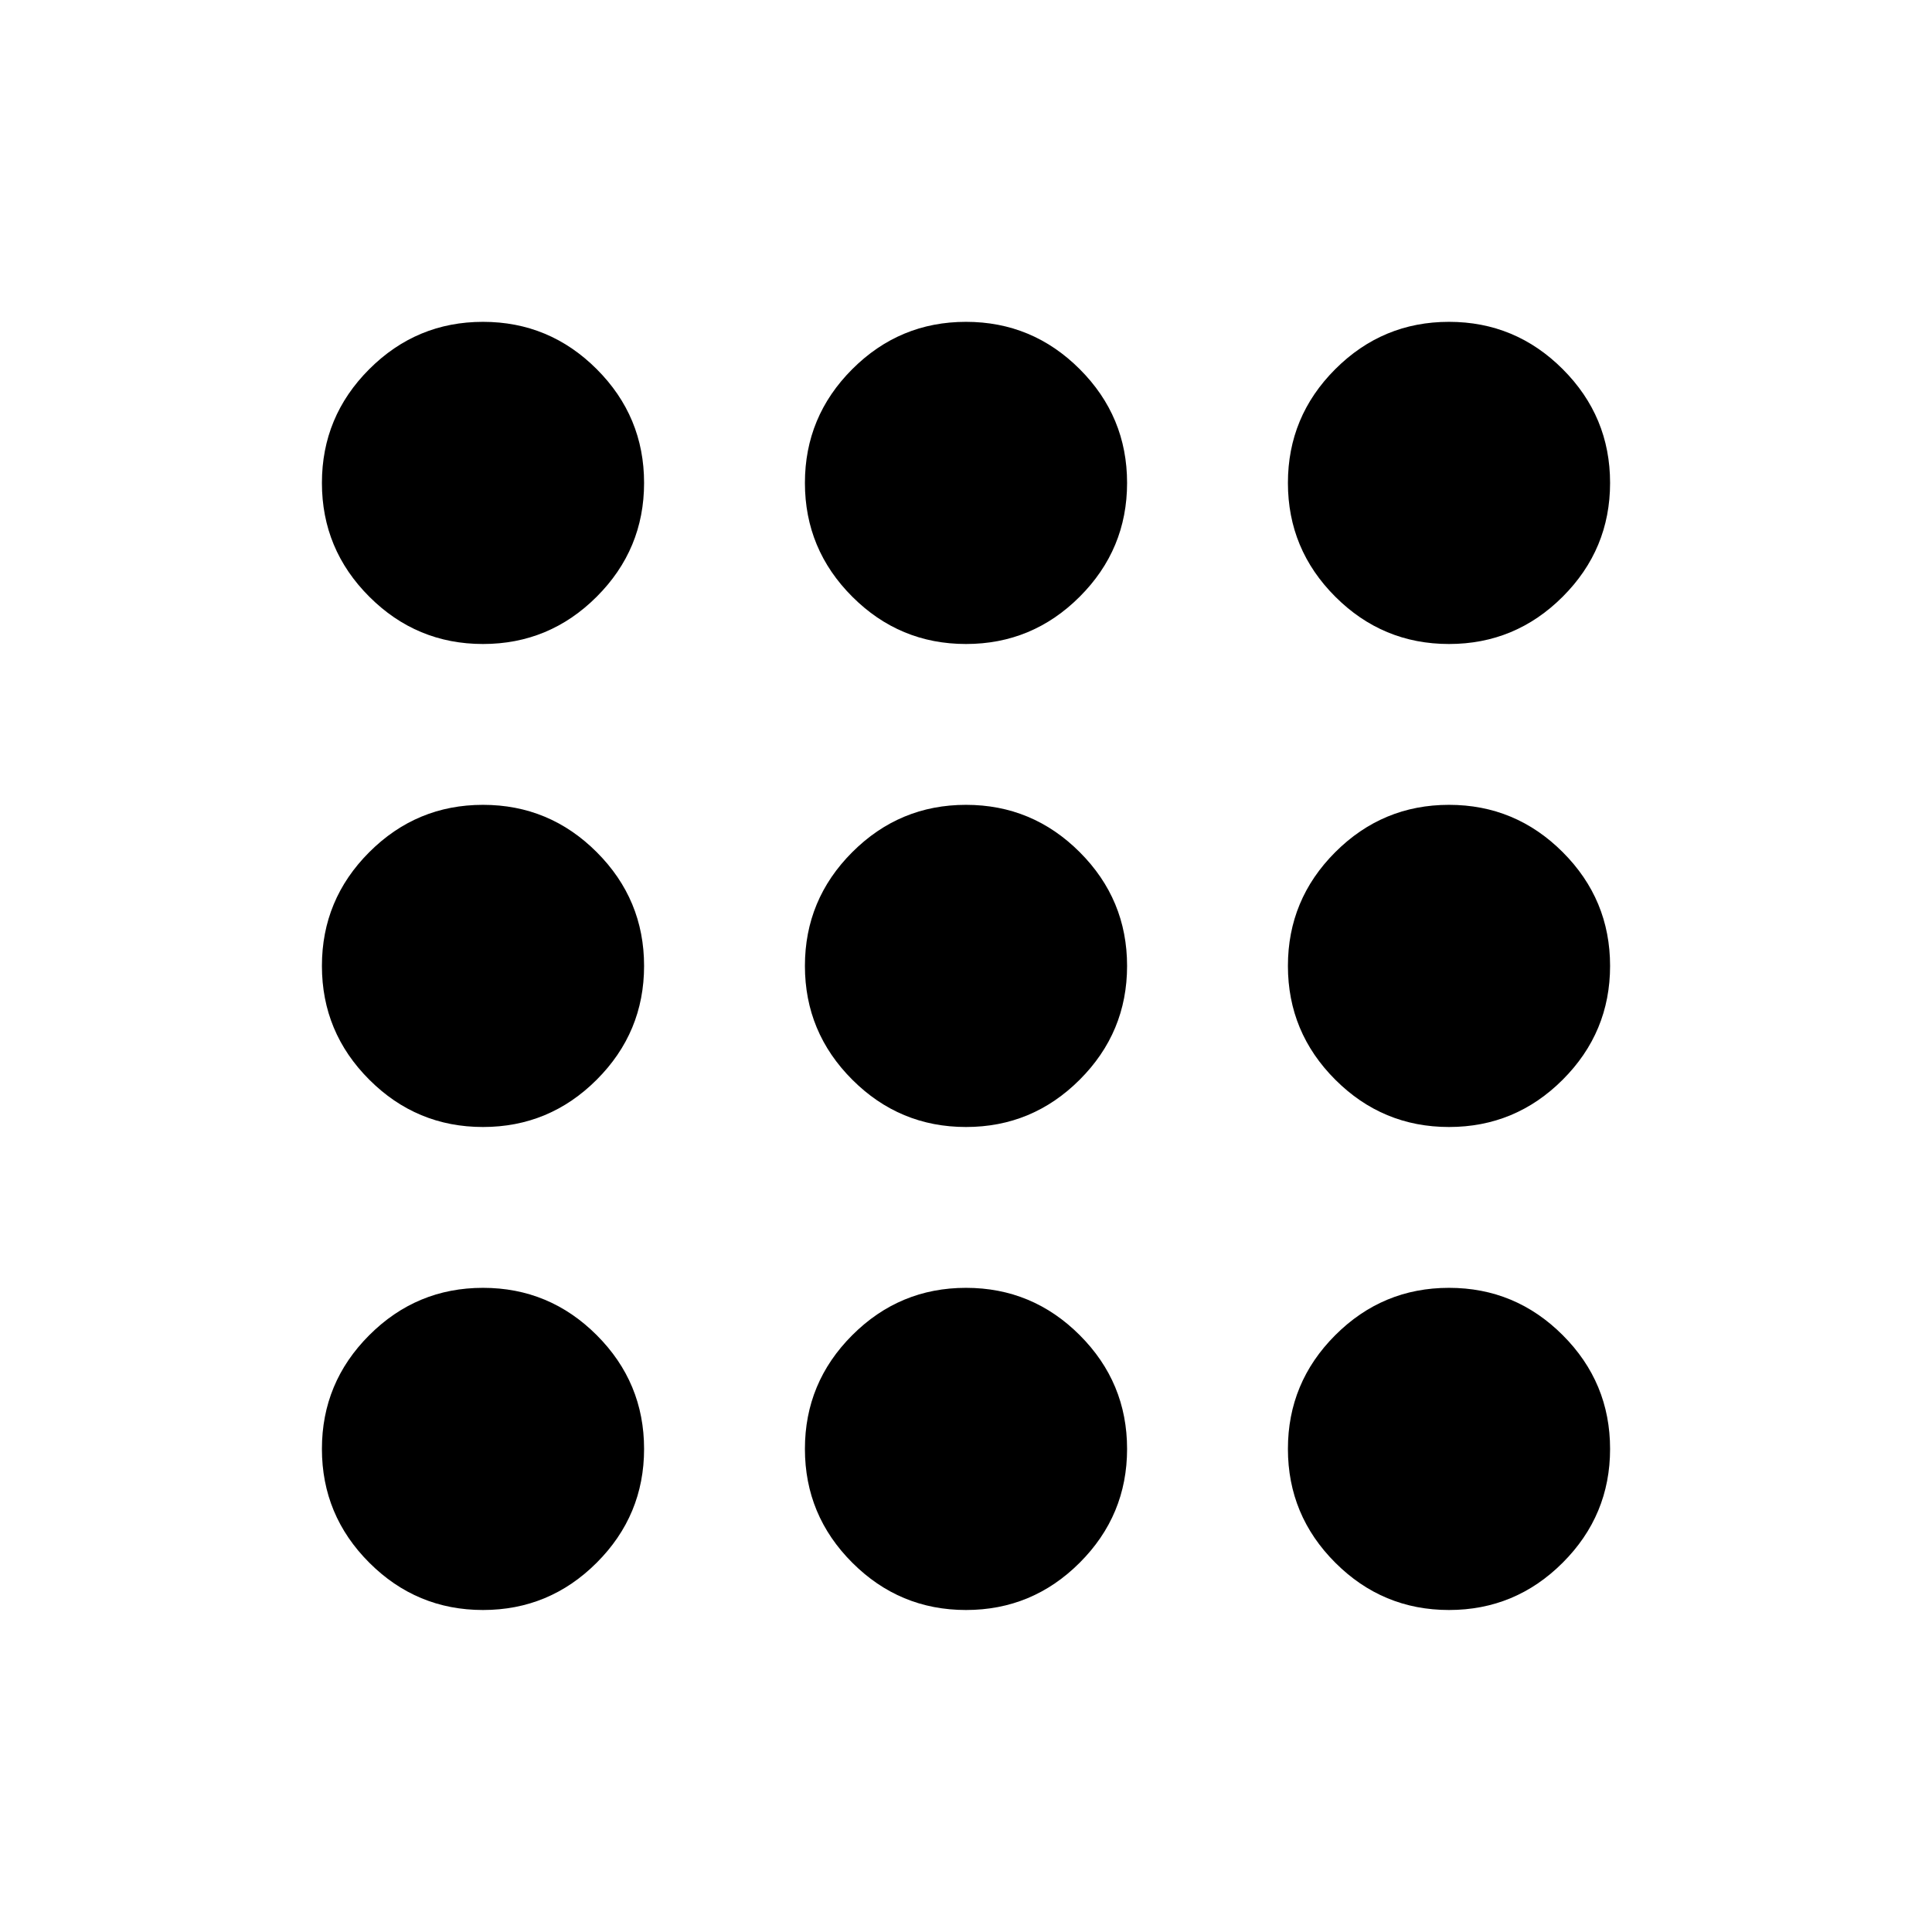
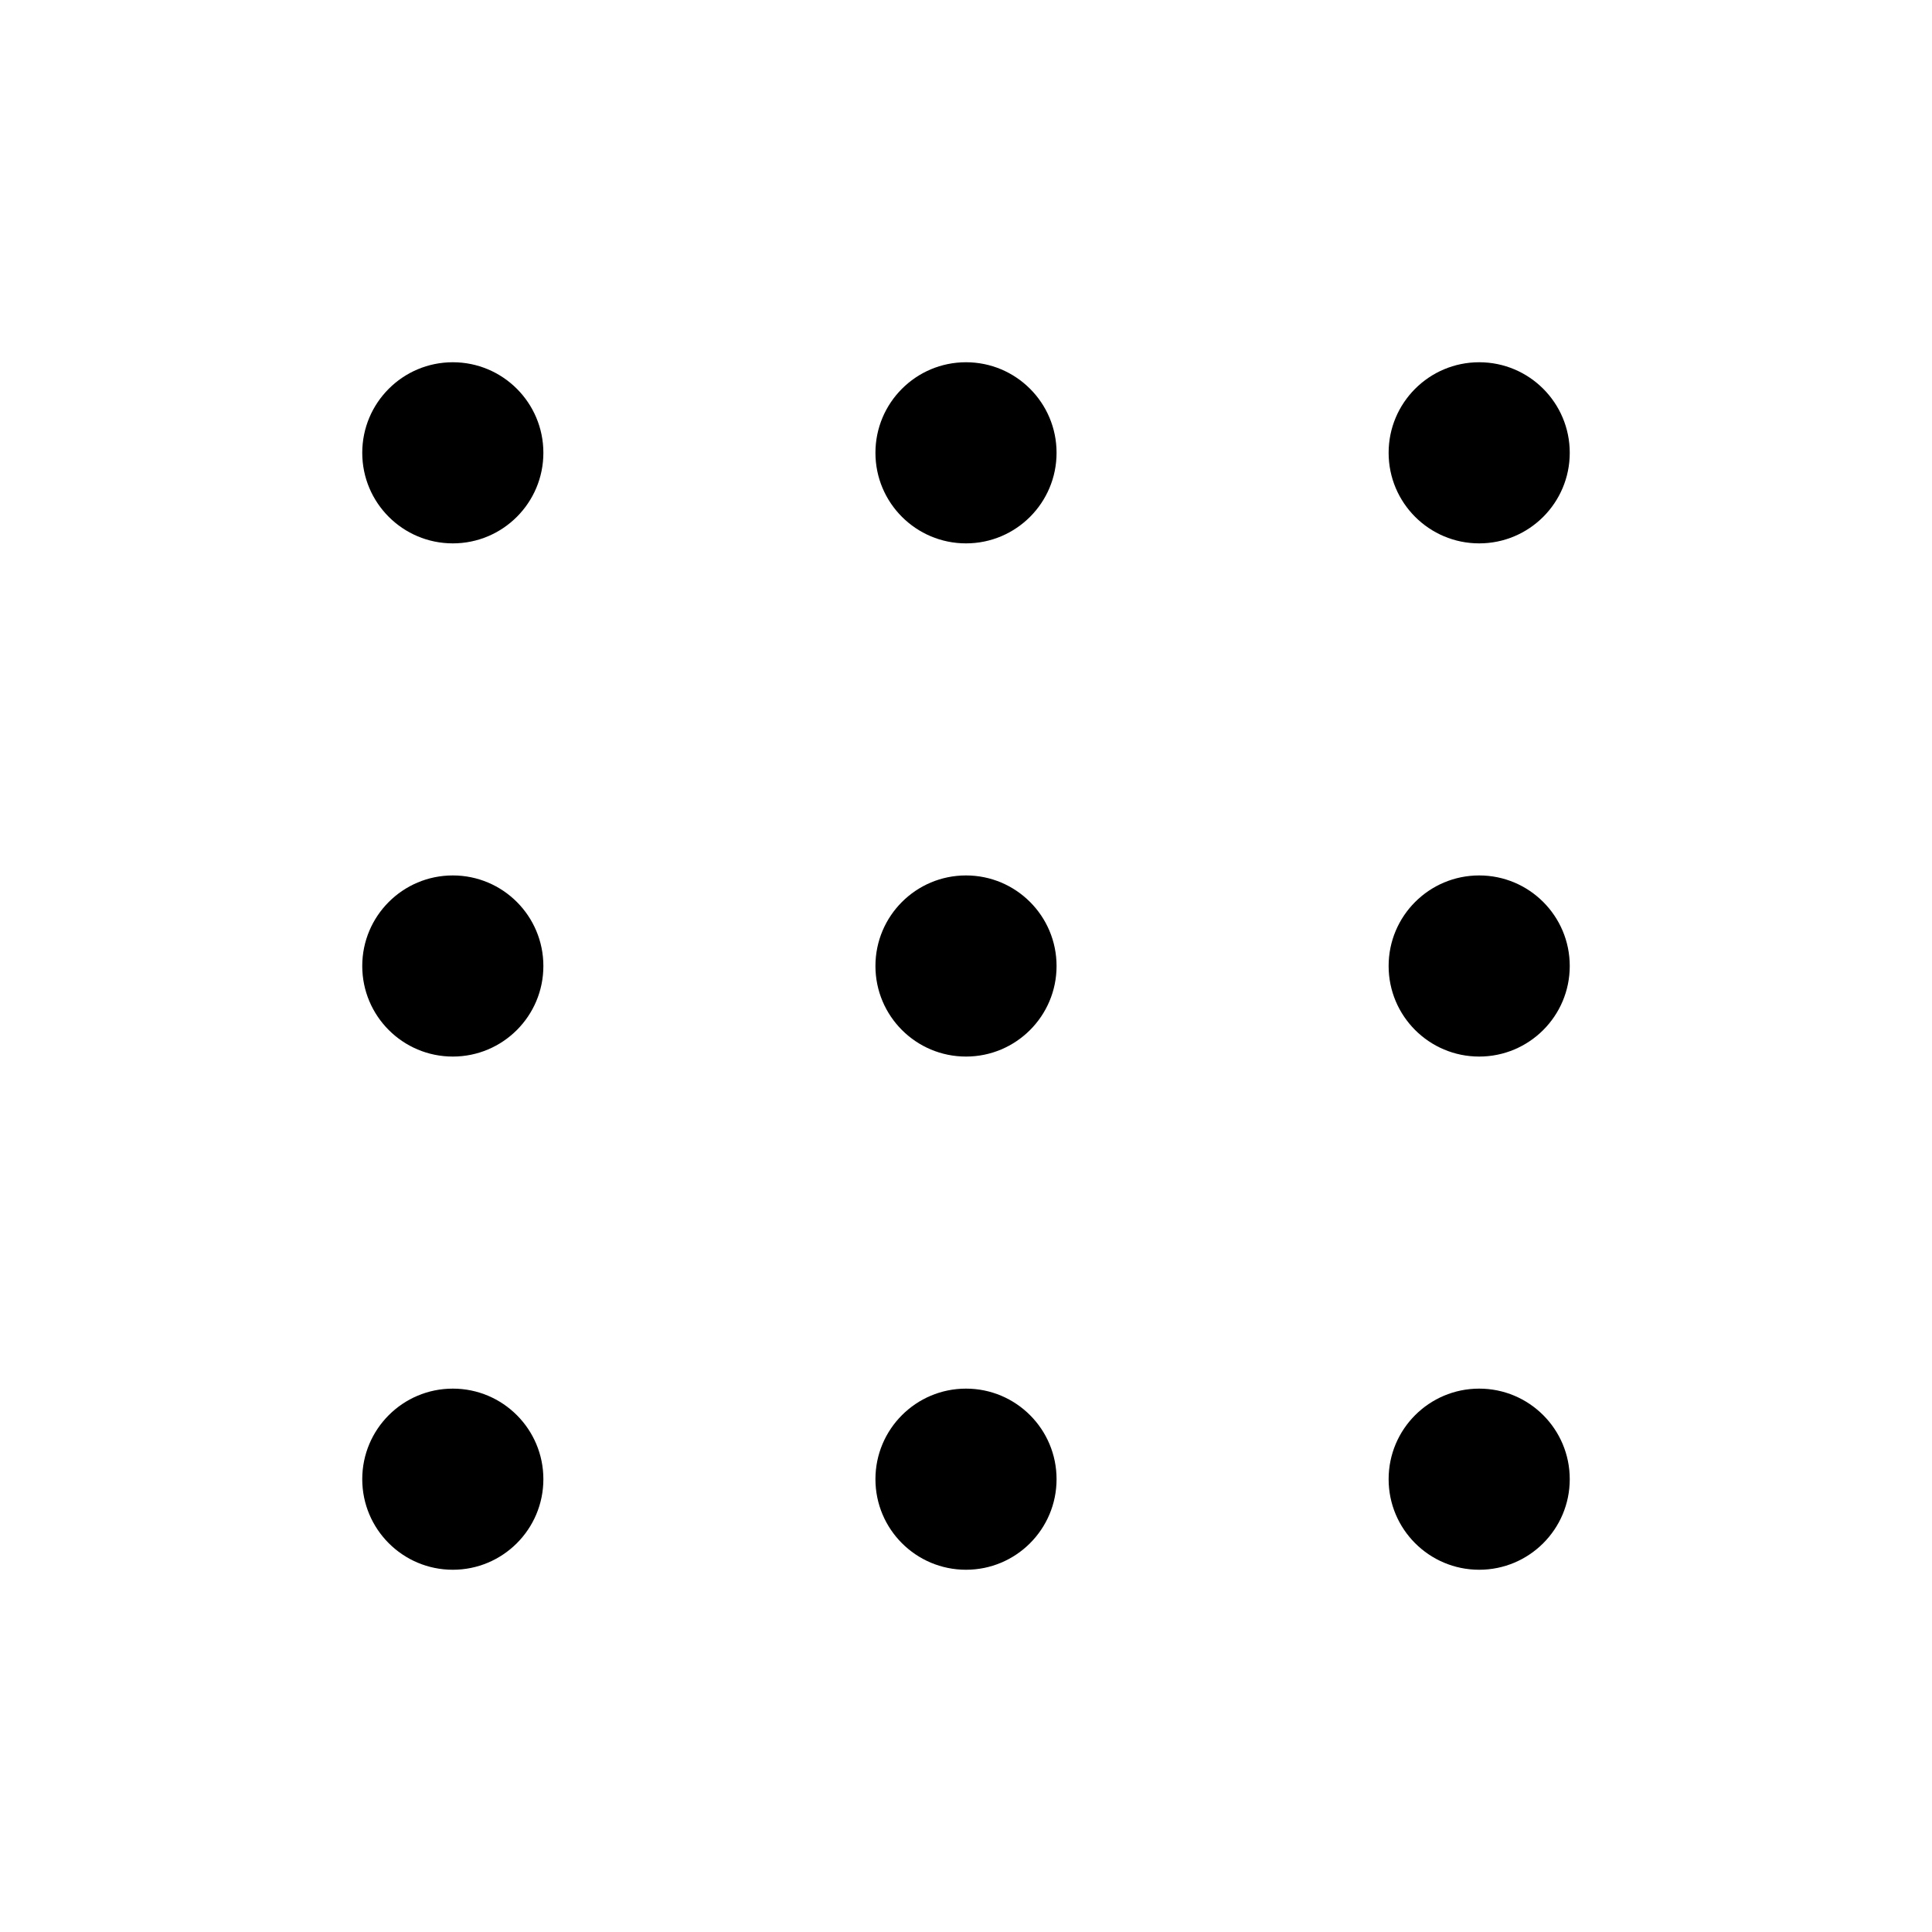
- <svg xmlns="http://www.w3.org/2000/svg" viewBox="0 0 24 24">
-   <path d="m6 20c-.55 0-1.021-.196-1.413-.588s-.588-.863-.588-1.413.196-1.021.588-1.413.863-.588 1.413-.588 1.021.196 1.413.588.588.863.588 1.413-.196 1.021-.588 1.413-.863.588-1.413.588zm6 0c-.55 0-1.021-.196-1.413-.588s-.588-.863-.588-1.413.196-1.021.588-1.413.863-.588 1.413-.588 1.021.196 1.413.588.588.863.588 1.413-.196 1.021-.588 1.413-.863.588-1.413.588zm6 0c-.55 0-1.021-.196-1.413-.588s-.588-.863-.588-1.413.196-1.021.588-1.413.863-.588 1.413-.588 1.021.196 1.413.588.588.863.588 1.413-.196 1.021-.588 1.413-.863.588-1.413.588zm-12-6c-.55 0-1.021-.196-1.413-.588s-.588-.863-.588-1.413.196-1.021.588-1.413.863-.588 1.413-.588 1.021.196 1.413.588.588.863.588 1.413-.196 1.021-.588 1.413-.863.588-1.413.588zm6 0c-.55 0-1.021-.196-1.413-.588s-.588-.863-.588-1.413.196-1.021.588-1.413.863-.588 1.413-.588 1.021.196 1.413.588.588.863.588 1.413-.196 1.021-.588 1.413-.863.588-1.413.588zm6 0c-.55 0-1.021-.196-1.413-.588s-.588-.863-.588-1.413.196-1.021.588-1.413.863-.588 1.413-.588 1.021.196 1.413.588.588.863.588 1.413-.196 1.021-.588 1.413-.863.588-1.413.588zm-12-6c-.55 0-1.021-.196-1.413-.588s-.588-.863-.588-1.413.196-1.021.588-1.413.863-.588 1.413-.588 1.021.196 1.413.588.588.863.588 1.413-.196 1.021-.588 1.413-.863.588-1.413.588zm6 0c-.55 0-1.021-.196-1.413-.588s-.588-.863-.588-1.413.196-1.021.588-1.413.863-.588 1.413-.588 1.021.196 1.413.588.588.863.588 1.413-.196 1.021-.588 1.413-.863.588-1.413.588zm6 0c-.55 0-1.021-.196-1.413-.588s-.588-.863-.588-1.413.196-1.021.588-1.413.863-.588 1.413-.588 1.021.196 1.413.588.588.863.588 1.413-.196 1.021-.588 1.413-.863.588-1.413.588z" />
+ <svg xmlns="http://www.w3.org/2000/svg" viewBox="0 0 24 24" fill="currentColor">
+   <g transform="scale(0.09375)">
+     <path d="M72,60A12,12,0,1,1,60,48,12,12,0,0,1,72,60Zm56-12a12,12,0,1,0,12,12A12,12,0,0,0,128,48Zm68,24a12,12,0,1,0-12-12A12,12,0,0,0,196,72ZM60,116a12,12,0,1,0,12,12A12,12,0,0,0,60,116Zm68,0a12,12,0,1,0,12,12A12,12,0,0,0,128,116Zm68,0a12,12,0,1,0,12,12A12,12,0,0,0,196,116ZM60,184a12,12,0,1,0,12,12A12,12,0,0,0,60,184Zm68,0a12,12,0,1,0,12,12A12,12,0,0,0,128,184Zm68,0a12,12,0,1,0,12,12A12,12,0,0,0,196,184Z" />
+   </g>
</svg>
